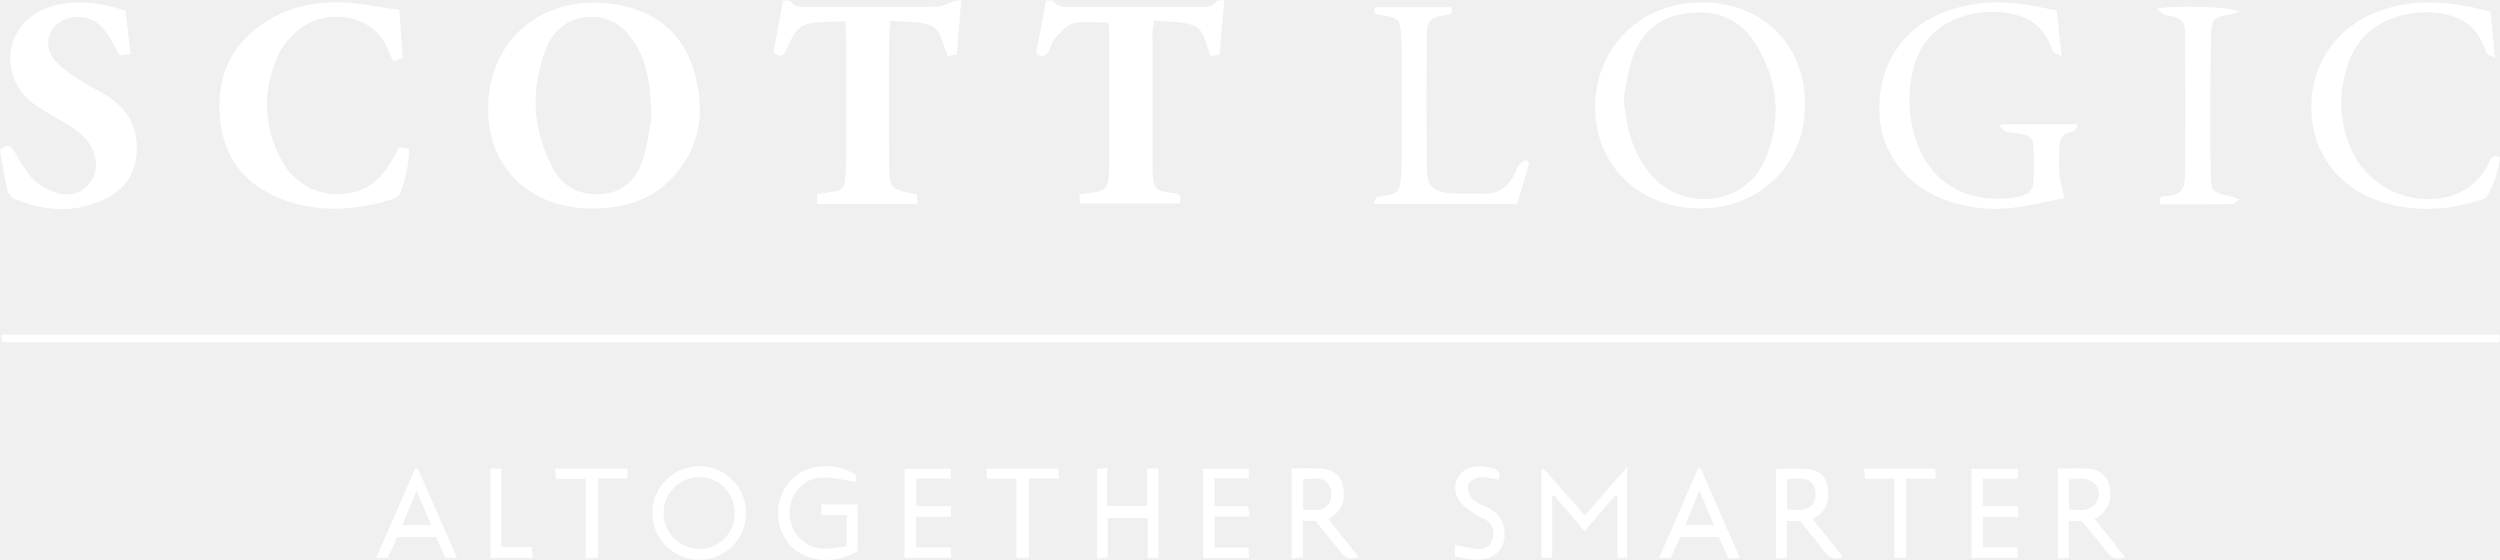
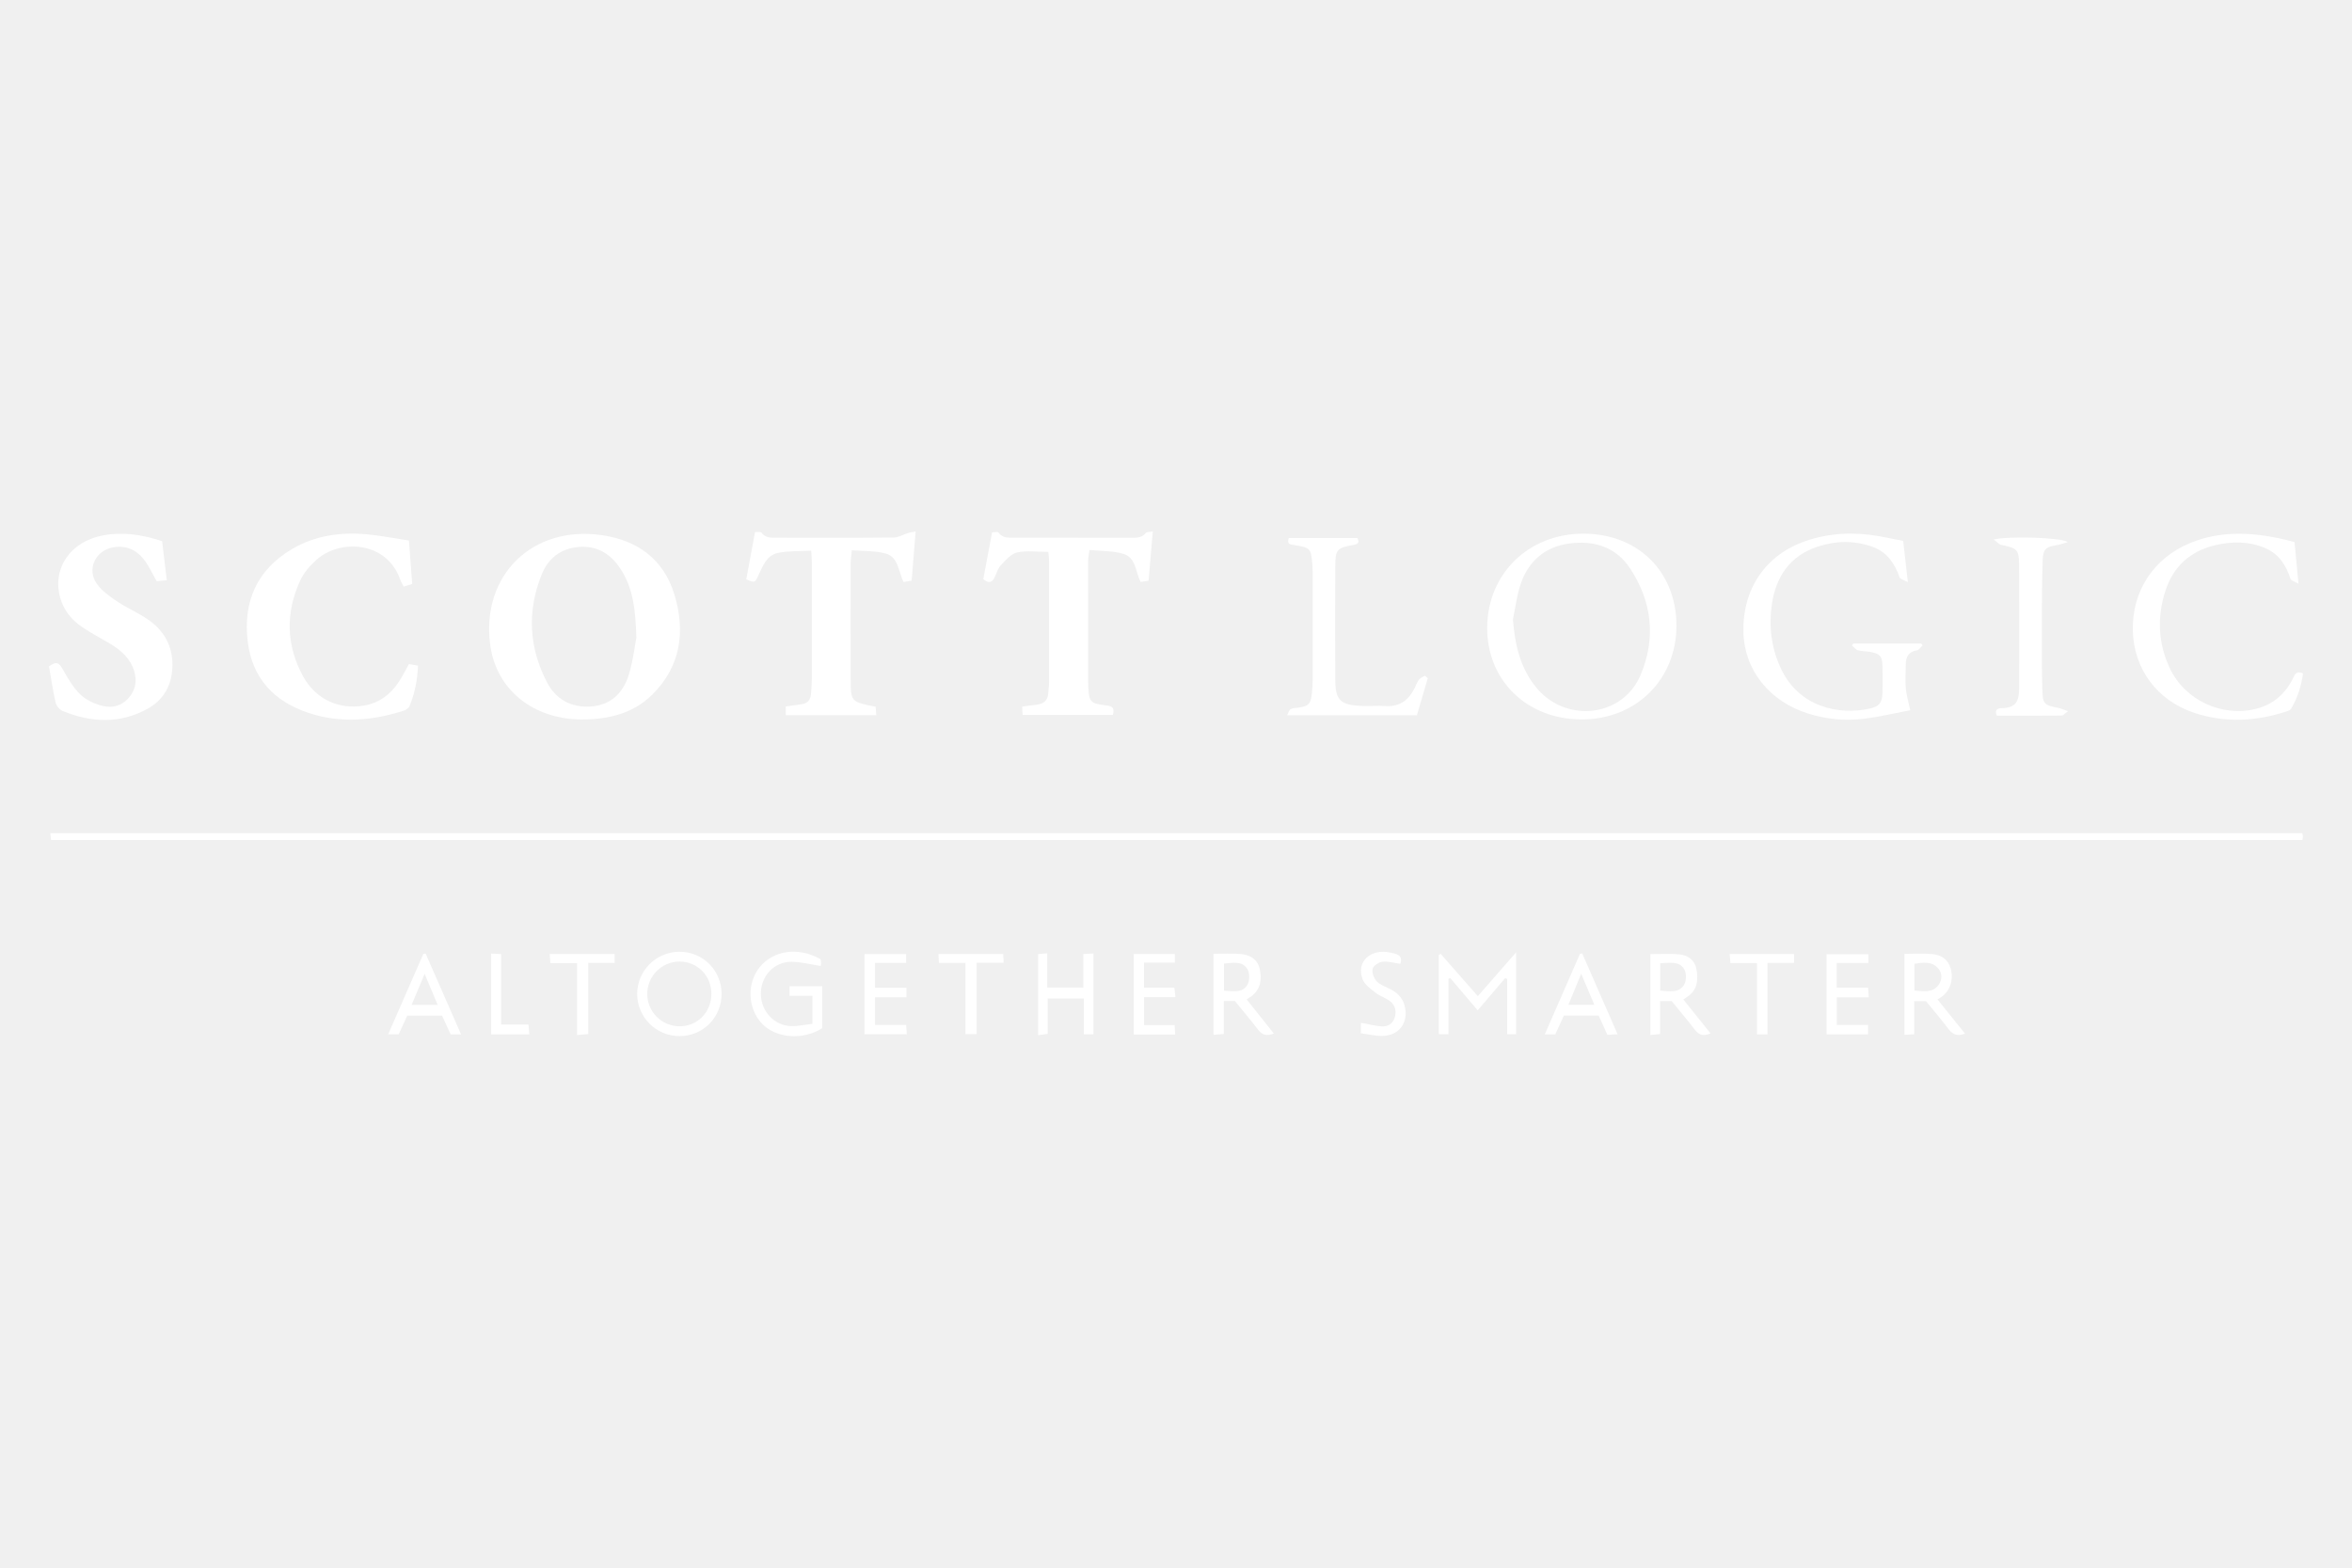
- <svg xmlns="http://www.w3.org/2000/svg" version="1.1" id="Layer_1" x="0px" y="0px" width="864.724px" height="193.658px" viewBox="0 0 864.724 193.658" enable-background="new 0 0 864.724 193.658" xml:space="preserve">
-   <g>
-     <path fill-rule="evenodd" clip-rule="evenodd" fill="#FFFFFF" d="M864.46,115.756c0.093,0.546,0.193,0.9,0.202,1.257   c0.009,0.364-0.072,0.731-0.143,1.351c-287.823,0-575.643,0-863.744,0c-0.08-0.741-0.165-1.537-0.28-2.607   C288.5,115.756,576.32,115.756,864.46,115.756z" />
-     <path fill-rule="evenodd" clip-rule="evenodd" fill="#FFFFFF" d="M204.587,72.142c-19.017-0.044-33.16-11.595-35.36-28.901   c-3.361-26.45,16.184-45.651,42.791-41.845c13.776,1.97,23.79,9.241,27.908,22.778c4.315,14.182,2.481,27.583-8.518,38.452   C224.073,69.875,214.628,72.073,204.587,72.142z M225.33,40.795c-0.284-11.094-1.362-19.102-5.908-26.199   c-3.776-5.896-8.976-9.258-16.267-8.654c-6.982,0.579-11.725,4.491-14.188,10.666c-5.57,13.97-4.875,27.89,2.072,41.235   c3.396,6.524,9.205,9.772,16.665,9.319c7.86-0.478,12.638-5.233,14.78-12.349C224.124,49.373,224.777,43.633,225.33,40.795z" />
-     <path fill-rule="evenodd" clip-rule="evenodd" fill="#FFFFFF" d="M0,51.766c2.983-2.241,3.989-1.169,5.219,1.005   c1.945,3.438,3.981,7.015,6.761,9.732c2.184,2.135,5.409,3.595,8.425,4.391c4.091,1.08,8.007-0.167,10.688-3.7   c2.66-3.505,2.679-7.427,0.955-11.35c-1.847-4.201-5.328-6.836-9.129-9.104c-3.426-2.044-6.998-3.871-10.284-6.117   c-4.004-2.738-7.002-6.413-8.336-11.194C1.139,14.1,8.27,3.799,20.728,1.494c7.578-1.403,14.877-0.366,22.671,2.24   c0.565,4.737,1.147,9.624,1.781,14.939c-1.725,0.179-2.864,0.298-3.887,0.404c-1.523-2.716-2.684-5.213-4.228-7.445   c-2.917-4.214-6.888-6.399-12.199-5.602c-6.963,1.043-10.575,8.399-6.474,14.1c1.961,2.727,4.966,4.843,7.821,6.753   c3.826,2.559,8.16,4.372,11.925,7.004c5.966,4.172,9.291,9.966,9.208,17.472c-0.081,7.376-3.19,13.174-9.585,16.693   c-10.587,5.826-21.577,5.295-32.494,0.83c-1.184-0.484-2.446-1.994-2.732-3.244C1.459,60.949,0.773,56.171,0,51.766z" />
-     <path fill-rule="evenodd" clip-rule="evenodd" fill="#FFFFFF" d="M138.084,50.863c1.117,0.198,2.153,0.382,3.482,0.618   c-0.223,5.563-1.243,10.648-3.249,15.508c-0.318,0.771-1.357,1.484-2.212,1.759c-12.061,3.867-24.261,4.914-36.468,0.879   c-13.248-4.378-21.685-13.262-23.396-27.39c-1.855-15.311,3.516-27.561,17.053-35.531c8.798-5.18,18.567-6.533,28.601-5.629   c5.427,0.489,10.8,1.581,16.198,2.4c0.433,5.783,0.824,10.994,1.247,16.647c-1.038,0.324-2.103,0.657-3.283,1.025   c-0.561-1.134-1.025-1.867-1.304-2.665c-5.267-15.038-23.327-15.594-32.191-7.578c-2.452,2.218-4.822,4.919-6.182,7.88   c-5.661,12.333-5.454,24.789,1.069,36.742c4.846,8.879,13.776,12.911,23.346,11.283c5.912-1.005,10.288-4.334,13.503-9.253   C135.589,55.583,136.634,53.447,138.084,50.863z" />
-     <path fill-rule="evenodd" clip-rule="evenodd" fill="#FFFFFF" d="M332.475,0.015c-0.538,6.602-1.021,12.544-1.532,18.821   c-0.891,0.158-1.923,0.34-3.099,0.547c-2.005-4.048-1.953-9.518-6.761-10.892c-4.059-1.16-8.523-0.898-13.095-1.291   c-0.195,2.117-0.423,3.453-0.425,4.789c-0.024,14.877-0.045,29.754,0,44.631c0.027,8.732,0.081,8.731,9.564,10.639   c0.072,0.926,0.152,1.954,0.252,3.228c-11.711,0-23.036,0-34.729,0c0-1.07,0-2.174,0-3.343c2.248-0.325,4.216-0.608,6.184-0.896   c2.179-0.318,3.298-1.647,3.475-3.778c0.165-1.992,0.346-3.991,0.35-5.986c0.03-14.877,0.022-29.755,0.007-44.631   c0-1.227-0.139-2.455-0.263-4.496c-4.393,0.249-8.643,0.029-12.686,0.844c-4.384,0.883-5.876,5.038-7.59,8.674   c-1.356,2.877-1.378,2.866-4.626,1.471c1.094-5.908,2.198-11.871,3.359-18.146c0.912,0.054,2.135-0.209,2.433,0.2   c1.608,2.213,3.898,1.99,6.115,1.993c14.876,0.023,29.754,0.081,44.629-0.075c1.933-0.02,3.845-1.226,5.786-1.82   C330.582,0.266,331.393,0.205,332.475,0.015z" />
-     <path fill-rule="evenodd" clip-rule="evenodd" fill="#FFFFFF" d="M423.457,0c-0.565,6.616-1.072,12.561-1.611,18.862   c-0.869,0.144-1.899,0.315-3.05,0.506c-1.965-3.953-1.883-9.295-6.439-10.73c-4.03-1.27-8.525-1.067-13.209-1.556   c-0.235,1.888-0.51,3.074-0.512,4.26c-0.017,15.501,0.003,31.001,0.02,46.502c0.001,0.75,0.04,1.5,0.08,2.249   c0.277,5.137,0.952,5.895,6.167,6.562c2.068,0.265,4.244,0.26,3.215,3.718c-11.355,0-22.773,0-34.609,0   c-0.049-0.919-0.102-1.919-0.168-3.17c2.054-0.274,3.758-0.538,5.471-0.722c2.73-0.293,4.381-1.625,4.551-4.498   c0.082-1.371,0.297-2.737,0.3-4.106c0.023-15.501,0.021-31.002,0.006-46.503c-0.001-1.094-0.164-2.188-0.272-3.546   c-4.179,0-8.246-0.596-12.007,0.218c-2.333,0.505-4.372,2.986-6.218,4.894c-1.076,1.11-1.582,2.811-2.22,4.299   c-1.096,2.553-2.572,2.744-4.518,1.019c1.126-5.997,2.228-11.858,3.368-17.933c0.891,0,2.15-0.327,2.424,0.054   c1.601,2.221,3.892,2.012,6.112,2.016c14.75,0.026,29.501,0.035,44.252,0.005c2.21-0.005,4.512,0.231,6.215-1.854   C421.189,0.074,422.316,0.208,423.457,0z" />
-     <path fill-rule="evenodd" clip-rule="evenodd" fill="#FFFFFF" d="M587.894,72.111c-20.968-0.071-36.28-15.021-36.141-35.288   c0.143-20.7,15.944-36.056,37.033-35.988c20.887,0.066,35.565,14.637,35.568,35.304C624.359,56.814,608.783,72.182,587.894,72.111z    M561.621,33.739c0.772,9.749,2.807,18.788,9.115,26.332c11.335,13.558,32.935,11.155,39.783-4.834   c6.05-14.124,4.538-28.236-3.946-41.082c-5.404-8.181-13.809-10.842-23.312-9.558c-9.09,1.228-15.398,6.479-18.481,15.008   C563.152,24.109,562.637,29.015,561.621,33.739z" />
-     <path fill-rule="evenodd" clip-rule="evenodd" fill="#FFFFFF" d="M692.213,42.98c8.684,0,17.367,0,26.051,0   c0.175,0.237,0.35,0.475,0.524,0.712c-0.713,0.663-1.355,1.782-2.152,1.907c-3.309,0.518-4.306,2.592-4.312,5.557   c-0.009,2.997-0.246,6.014,0.017,8.987c0.229,2.603,1.014,5.158,1.698,8.435c-5.525,1.043-11.655,2.53-17.874,3.289   c-7.111,0.867-14.206,0.179-21.114-1.956c-15.045-4.651-24.732-16.817-25.01-31.468c-0.312-16.5,8.529-29.472,23.841-34.77   c9.298-3.217,18.83-3.552,28.465-1.828c2.937,0.526,5.855,1.16,8.995,1.787c0.56,4.942,1.114,9.831,1.792,15.814   c-1.536-0.857-2.904-1.145-3.148-1.832c-1.888-5.294-4.771-9.671-10.269-11.681c-7.069-2.583-14.266-2.418-21.315-0.08   c-10.493,3.48-15.829,11.421-17.416,21.915c-1.272,8.406-0.29,16.68,3.305,24.531c6.979,15.24,22.509,18.234,34.198,15.66   c3.688-0.812,4.761-2.23,4.902-6.034c0.129-3.492,0.115-6.996-0.007-10.488c-0.127-3.621-0.982-4.54-4.581-5.215   c-1.59-0.299-3.271-0.207-4.812-0.639c-0.862-0.242-1.522-1.196-2.275-1.829C691.881,43.496,692.047,43.238,692.213,42.98z" />
-     <path fill-rule="evenodd" clip-rule="evenodd" fill="#FFFFFF" d="M861.476,4.063c0.496,5.212,0.955,10.03,1.521,15.973   c-1.516-0.88-2.871-1.193-3.082-1.864c-1.649-5.258-4.449-9.542-9.65-11.778c-6.203-2.667-12.675-2.666-19.124-1.163   c-9.655,2.25-16.193,8.175-19.221,17.604c-3.216,10.015-2.814,20.004,1.684,29.578c5.814,12.373,20.076,18.979,33.243,15.593   c6.441-1.657,11.005-5.67,13.993-11.552c0.709-1.396,1.15-3.219,3.885-2.003c-0.619,4.775-2.058,9.31-4.526,13.51   c-0.321,0.546-1.179,0.878-1.857,1.1c-11.723,3.824-23.553,4.433-35.341,0.524c-14.246-4.724-23.192-16.856-23.562-31.463   c-0.385-15.233,7.978-27.969,22.156-33.764c11.095-4.535,22.448-4.117,33.896-1.769C857.431,2.986,859.342,3.534,861.476,4.063z" />
-     <path fill-rule="evenodd" clip-rule="evenodd" fill="#FFFFFF" d="M528.961,56.285c-1.39,4.718-2.78,9.434-4.191,14.221   c-16.596,0-32.797,0-49.774,0c0.574-1.065,0.777-2.052,1.342-2.348c0.84-0.439,1.933-0.404,2.922-0.548   c3.964-0.573,4.814-1.417,5.236-5.483c0.193-1.861,0.306-3.74,0.31-5.611c0.025-13.25,0.017-26.5,0.006-39.749   c-0.002-1.374-0.046-2.751-0.147-4.121c-0.456-6.14-0.795-6.5-6.994-7.442c-1.438-0.219-2.896-0.338-2.056-2.686   c8.734,0,17.54,0,26.367,0c0.986,2.048-0.222,2.4-1.748,2.674c-6.075,1.089-6.733,1.743-6.768,8.017   c-0.079,14.625-0.1,29.25,0.002,43.874c0.052,7.538,1.979,9.433,9.588,9.831c3.239,0.169,6.505-0.142,9.739,0.062   c5.528,0.346,8.94-2.414,11.217-7.09c0.492-1.01,0.849-2.129,1.531-2.991c0.545-0.688,1.489-1.061,2.256-1.573   C528.186,55.643,528.574,55.964,528.961,56.285z" />
-     <path fill-rule="evenodd" clip-rule="evenodd" fill="#FFFFFF" d="M774.581,68.965c-1.268,0.88-1.868,1.658-2.476,1.664   c-8.339,0.081-16.679,0.054-24.858,0.054c-1.012-2.545,0.576-2.85,1.919-2.887c5.502-0.152,6.649-2.664,6.66-7.874   c0.034-15.619,0.066-31.238-0.017-46.856c-0.033-6.161-0.645-6.64-6.899-7.952c-0.85-0.179-1.547-1.086-2.834-2.042   c5.364-1.338,25.904-0.834,28.383,0.989c-1.807,0.511-3.039,1.006-4.316,1.192c-3.867,0.561-5.148,1.558-5.277,5.455   c-0.269,8.113-0.319,16.235-0.341,24.354c-0.022,8.495-0.04,16.995,0.199,25.485c0.164,5.783,0.626,6.047,6.414,7.21   C772.041,67.938,772.895,68.363,774.581,68.965z" />
-     <path fill-rule="evenodd" clip-rule="evenodd" fill="#FFFFFF" d="M284.095,174.488c4.349,0,8.312,0,12.539,0   c0,5.514,0,10.812,0,16.096c-7.432,4.763-18.094,3.932-23.418-2.081c-5.216-5.89-5.514-15.263-0.507-21.398   c5.296-6.49,14.902-7.766,23.312-2.971c0.059,0.483,0.197,1.087,0.188,1.689c-0.006,0.463-0.197,0.923-0.189,0.888   c-3.847-0.582-7.5-1.57-11.159-1.594c-6.806-0.043-11.869,5.595-11.761,12.46c0.104,6.628,5.229,12.106,11.744,12.216   c2.651,0.045,5.314-0.562,8.023-0.879c0-3.911,0-7.13,0-10.756c-2.907,0-5.72,0-8.771,0   C284.095,176.651,284.095,175.556,284.095,174.488z" />
-     <path fill-rule="evenodd" clip-rule="evenodd" fill="#FFFFFF" d="M533.876,162.036c4.646,5.29,9.294,10.58,14.283,16.26   c4.841-5.545,9.477-10.856,14.662-16.797c0,10.911,0,21.016,0,31.397c-0.934,0-1.976,0-3.407,0c0-7.137,0-14.17,0-21.202   c-0.252-0.11-0.505-0.22-0.757-0.331c-3.41,3.997-6.82,7.994-10.56,12.376c-3.676-4.328-7.087-8.344-10.499-12.359   c-0.235,0.084-0.471,0.169-0.706,0.253c0,7.018,0,14.034,0,21.286c-1.451,0-2.491,0-3.711,0c0-10.282,0-20.359,0-30.437   C533.414,162.334,533.645,162.185,533.876,162.036z" />
-     <path fill-rule="evenodd" clip-rule="evenodd" fill="#FFFFFF" d="M241.896,193.625c-8.954,0.004-16.25-7.256-16.249-16.167   c0.001-8.914,7.291-16.193,16.222-16.198c9-0.005,16.145,7.146,16.156,16.171C258.036,186.461,250.904,193.621,241.896,193.625z    M241.963,189.858c6.883-0.024,12.195-5.487,12.154-12.501c-0.039-6.988-5.42-12.37-12.328-12.332   c-6.781,0.036-12.328,5.688-12.276,12.506C229.565,184.368,235.135,189.883,241.963,189.858z" />
-     <path fill-rule="evenodd" clip-rule="evenodd" fill="#FFFFFF" d="M720.107,180.233c-1.537,0-2.875,0-4.543,0   c0,4.234,0,8.313,0,12.69c-1.366,0.076-2.415,0.135-3.738,0.208c0-10.45,0-20.603,0-31.061c3.572,0,7.035-0.217,10.459,0.062   c3.438,0.278,6.234,1.866,7.252,5.505c1.19,4.251-0.083,8.364-3.275,10.775c-0.485,0.366-1.019,0.668-1.755,1.144   c3.526,4.385,6.938,8.628,10.547,13.116c-2.798,1.051-4.636,0.498-6.307-1.733C726.054,187.345,723.115,183.934,720.107,180.233z    M715.673,176.144c3.503,0.235,6.993,1.04,9.311-2.269c1.388-1.982,1.368-4.452-0.243-6.275c-2.442-2.762-5.733-2.214-9.067-1.733   C715.673,169.37,715.673,172.662,715.673,176.144z" />
-     <path fill-rule="evenodd" clip-rule="evenodd" fill="#FFFFFF" d="M622.525,180.197c-1.658,0-2.89,0-4.456,0   c0,4.194,0,8.271,0,12.654c-1.347,0.125-2.387,0.222-3.738,0.348c0-10.452,0-20.599,0-31.03c3.705,0,7.409-0.268,11.054,0.08   c3.308,0.314,5.99,2.125,6.634,5.659c0.665,3.648,0.567,7.272-2.618,9.978c-0.656,0.557-1.404,1.002-2.396,1.699   c3.452,4.304,6.849,8.536,10.427,12.998c-2.516,1.094-4.296,0.818-5.929-1.303C628.616,187.529,625.552,183.915,622.525,180.197z    M618.121,165.677c0,3.683,0,6.977,0,10.479c3.496,0.219,7.179,1.125,9.216-2.315c0.885-1.495,0.888-4.393-0.001-5.88   C625.373,164.677,621.739,165.576,618.121,165.677z" />
-     <path fill-rule="evenodd" clip-rule="evenodd" fill="#FFFFFF" d="M446.747,162.053c3.663,0,7.015-0.221,10.323,0.06   c3.569,0.303,6.547,1.867,7.399,5.76c0.877,4.012,0.393,7.71-3.149,10.43c-0.482,0.369-1.012,0.679-1.849,1.234   c3.471,4.365,6.838,8.599,10.417,13.1c-2.612,0.995-4.396,0.681-6.018-1.444c-2.871-3.76-5.936-7.372-8.905-11.028   c-1.386,0-2.621,0-4.263,0c0,4.113,0,8.165,0,12.663c-1.487,0.111-2.604,0.195-3.956,0.297   C446.747,182.643,446.747,172.58,446.747,162.053z M450.765,165.782c0,3.744,0,7.03,0,10.426c3.503,0.141,7.139,1.008,9.045-2.353   c0.869-1.533,0.859-4.43-0.046-5.924C457.78,164.657,454.197,165.519,450.765,165.782z" />
-     <path fill-rule="evenodd" clip-rule="evenodd" fill="#FFFFFF" d="M400.691,192.929c-1.184,0-2.233,0-3.691,0   c0-4.58,0-9.023,0-13.746c-4.81,0-9.213,0-13.871,0c0,4.586,0,8.937,0,13.604c-1.238,0.161-2.27,0.295-3.656,0.477   c0-10.475,0-20.63,0-31.123c0.972-0.074,2.006-0.152,3.492-0.266c0,4.49,0,8.683,0,13.125c4.733,0,9.042,0,13.833,0   c0-4.231,0-8.406,0-12.876c1.505-0.078,2.549-0.132,3.893-0.201C400.691,172.28,400.691,182.343,400.691,192.929z" />
-     <path fill-rule="evenodd" clip-rule="evenodd" fill="#FFFFFF" d="M158.09,192.981c-1.662,0-2.731,0-4,0   c-1.083-2.371-2.157-4.722-3.294-7.212c-4.396,0-8.721,0-13.351,0c-1.045,2.274-2.125,4.62-3.297,7.171c-1.182,0-2.362,0-4.032,0   c4.572-10.45,9.033-20.646,13.495-30.844c0.293-0.047,0.586-0.093,0.879-0.14C148.93,172.087,153.37,182.217,158.09,192.981z    M149.12,181.646c-1.673-3.968-3.192-7.568-5.019-11.9c-1.804,4.301-3.315,7.904-4.992,11.9   C142.646,181.646,145.667,181.646,149.12,181.646z" />
-     <path fill-rule="evenodd" clip-rule="evenodd" fill="#FFFFFF" d="M577.847,192.991c-1.107,0-2.19,0-4.017,0   c4.617-10.573,9.066-20.763,13.515-30.952c0.283-0.05,0.564-0.1,0.847-0.148c4.45,10.165,8.9,20.33,13.578,31.016   c-1.581,0.099-2.718,0.169-3.899,0.242c-1.182-2.604-2.255-4.971-3.364-7.415c-4.479,0-8.804,0-13.315,0   C580.086,188.134,578.999,190.491,577.847,192.991z M592.86,181.63c-1.686-3.985-3.193-7.551-5.044-11.929   c-1.85,4.486-3.321,8.056-4.918,11.929C586.488,181.63,589.407,181.63,592.86,181.63z" />
-     <path fill-rule="evenodd" clip-rule="evenodd" fill="#FFFFFF" d="M685.842,165.565c0,3.321,0,6.145,0,9.477   c3.948,0,7.868,0,12.033,0c0.091,1.393,0.149,2.298,0.243,3.729c-4.179,0-8.096,0-12.241,0c0,3.69,0,6.88,0,10.574   c3.874,0,7.789,0,11.993,0c0,1.494,0,2.492,0,3.621c-5.352,0-10.536,0-15.934,0c0-10.305,0-20.354,0-30.763   c5.33,0,10.586,0,16.039,0c0,1.002,0,1.932,0,3.362C693.901,165.565,689.968,165.565,685.842,165.565z" />
-     <path fill-rule="evenodd" clip-rule="evenodd" fill="#FFFFFF" d="M328.944,175.083c0,1.485,0,2.305,0,3.65   c-3.985,0-7.898,0-12.057,0c0,3.711,0,6.903,0,10.621c3.865,0,7.78,0,11.93,0c0.113,1.411,0.186,2.324,0.285,3.561   c-5.518,0-10.787,0-16.243,0c0-10.314,0-20.379,0-30.756c5.342,0,10.509,0,15.972,0c0,0.967,0,1.964,0,3.372   c-4.004,0-7.835,0-11.933,0c0,3.317,0,6.231,0,9.552C320.875,175.083,324.699,175.083,328.944,175.083z" />
-     <path fill-rule="evenodd" clip-rule="evenodd" fill="#FFFFFF" d="M432.049,193.031c-5.693,0-10.65,0-15.893,0   c0-10.328,0-20.471,0-30.9c5.222,0,10.383,0,15.775,0c0,1.001,0,1.937,0,3.292c-3.904,0-7.722,0-11.833,0c0,3.337,0,6.262,0,9.642   c3.777,0,7.583,0,11.635,0c0.146,1.318,0.247,2.22,0.399,3.592c-4.091,0-7.891,0-12.009,0c0,3.715,0,7,0,10.732   c3.72,0,7.521,0,11.706,0C431.915,190.798,431.975,191.792,432.049,193.031z" />
-     <path fill-rule="evenodd" clip-rule="evenodd" fill="#FFFFFF" d="M518.429,165.886c-2.559-0.347-4.787-1.055-6.895-0.792   c-1.407,0.176-3.483,1.55-3.738,2.72c-0.32,1.468,0.483,3.7,1.591,4.828c1.416,1.441,3.621,2.104,5.48,3.112   c2.506,1.359,4.396,3.229,5.171,6.082c1.752,6.45-2.009,11.697-8.68,11.727c-2.657,0.011-5.318-0.651-8.087-1.022   c0-1.701,0-2.771,0-3.963c0.464,0.062,0.796,0.094,1.125,0.151c2.301,0.407,4.589,1.037,6.905,1.169   c2.273,0.129,4.178-0.949,4.924-3.268c0.796-2.468,0.314-4.831-1.77-6.421c-1.661-1.267-3.822-1.883-5.461-3.171   c-1.89-1.484-4.194-3.095-5.013-5.168c-2.635-6.677,2.914-11.938,10.597-10.296C516.837,162.057,519.56,162.401,518.429,165.886z" />
-     <path fill-rule="evenodd" clip-rule="evenodd" fill="#FFFFFF" d="M217.018,162.112c0,1.128,0,2.046,0,3.411   c-3.404,0-6.601,0-10.131,0c0,9.269,0,18.1,0,27.322c-1.463,0.13-2.615,0.232-4.301,0.382c0-9.28,0-18.201,0-27.615   c-3.658,0-6.838,0-10.251,0c-0.098-1.396-0.163-2.306-0.246-3.5C200.43,162.112,208.499,162.112,217.018,162.112z" />
-     <path fill-rule="evenodd" clip-rule="evenodd" fill="#FFFFFF" d="M351.59,165.544c-3.595,0-6.781,0-10.191,0   c-0.062-1.348-0.103-2.264-0.157-3.443c8.292,0,16.344,0,24.818,0c0.053,0.942,0.109,1.938,0.189,3.371c-3.578,0-6.769,0-10.378,0   c0,9.312,0,18.223,0,27.413c-1.571,0-2.713,0-4.282,0C351.59,183.786,351.59,174.881,351.59,165.544z" />
-     <path fill-rule="evenodd" clip-rule="evenodd" fill="#FFFFFF" d="M659.267,165.552c0,9.34,0,18.264,0,27.396   c-1.466,0-2.521,0-4.022,0c0-9.057,0-17.976,0-27.349c-3.615,0-6.8,0-10.188,0c-0.11-1.372-0.185-2.298-0.281-3.497   c8.29,0,16.346,0,24.686,0c0,1.024,0,2.023,0,3.449C666.059,165.552,662.863,165.552,659.267,165.552z" />
-     <path fill-rule="evenodd" clip-rule="evenodd" fill="#FFFFFF" d="M173.421,162.141c0,9.202,0,17.909,0,27.054   c3.588,0,6.9,0,10.529,0c0.119,1.435,0.203,2.455,0.311,3.764c-5,0-9.673,0-14.62,0c0-10.317,0-20.464,0-31.001   C170.94,162.021,172.049,162.074,173.421,162.141z" />
+ <svg xmlns="http://www.w3.org/2000/svg" version="1.1" id="Layer_1" x="0px" y="0px" width="600" height="400" viewBox="0 0 600 400" enable-background="new 0 0 864.724 193.658" xml:space="preserve">
+   <defs id="defs63" />
+   <g id="g3" transform="matrix(0.6649513,0,0,0.6649513,12.5,135.6134)">
+     <path d="m 864.46,115.756 c 0.093,0.546 0.193,0.9 0.202,1.257 0.009,0.364 -0.072,0.731 -0.143,1.351 -287.823,0 -575.643,0 -863.744,0 -0.08,-0.741 -0.165,-1.537 -0.28,-2.607 288.005,-0.001 575.825,-0.001 863.965,-0.001 z" id="path5" style="clip-rule:evenodd;fill:#ffffff;fill-rule:evenodd" />
+     <path d="m 204.587,72.142 c -19.017,-0.044 -33.16,-11.595 -35.36,-28.901 -3.361,-26.45 16.184,-45.651 42.791,-41.845 13.776,1.97 23.79,9.241 27.908,22.778 4.315,14.182 2.481,27.583 -8.518,38.452 -7.335,7.249 -16.78,9.447 -26.821,9.516 z M 225.33,40.795 C 225.046,29.701 223.968,21.693 219.422,14.596 215.646,8.7 210.446,5.338 203.155,5.942 c -6.982,0.579 -11.725,4.491 -14.188,10.666 -5.57,13.97 -4.875,27.89 2.072,41.235 3.396,6.524 9.205,9.772 16.665,9.319 7.86,-0.478 12.638,-5.233 14.78,-12.349 1.64,-5.44 2.293,-11.18 2.846,-14.018 z" id="path7" style="clip-rule:evenodd;fill:#ffffff;fill-rule:evenodd" />
+     <path d="m 0,51.766 c 2.983,-2.241 3.989,-1.169 5.219,1.005 1.945,3.438 3.981,7.015 6.761,9.732 2.184,2.135 5.409,3.595 8.425,4.391 4.091,1.08 8.007,-0.167 10.688,-3.7 2.66,-3.505 2.679,-7.427 0.955,-11.35 C 30.201,47.643 26.72,45.008 22.919,42.74 19.493,40.696 15.921,38.869 12.635,36.623 8.631,33.885 5.633,30.21 4.299,25.429 1.139,14.1 8.27,3.799 20.728,1.494 c 7.578,-1.403 14.877,-0.366 22.671,2.24 0.565,4.737 1.147,9.624 1.781,14.939 -1.725,0.179 -2.864,0.298 -3.887,0.404 C 39.77,16.361 38.609,13.864 37.065,11.632 34.148,7.418 30.177,5.233 24.866,6.03 c -6.963,1.043 -10.575,8.399 -6.474,14.1 1.961,2.727 4.966,4.843 7.821,6.753 3.826,2.559 8.16,4.372 11.925,7.004 5.966,4.172 9.291,9.966 9.208,17.472 -0.081,7.376 -3.19,13.174 -9.585,16.693 C 27.174,73.878 16.184,73.347 5.267,68.882 4.083,68.398 2.821,66.888 2.535,65.638 1.459,60.949 0.773,56.171 0,51.766 Z" id="path9" style="clip-rule:evenodd;fill:#ffffff;fill-rule:evenodd" />
+     <path d="m 138.084,50.863 c 1.117,0.198 2.153,0.382 3.482,0.618 -0.223,5.563 -1.243,10.648 -3.249,15.508 -0.318,0.771 -1.357,1.484 -2.212,1.759 -12.061,3.867 -24.261,4.914 -36.468,0.879 C 86.389,65.249 77.952,56.365 76.241,42.237 74.386,26.926 79.757,14.676 93.294,6.706 c 8.798,-5.18 18.567,-6.533 28.601,-5.629 5.427,0.489 10.8,1.581 16.198,2.4 0.433,5.783 0.824,10.994 1.247,16.647 -1.038,0.324 -2.103,0.657 -3.283,1.025 -0.561,-1.134 -1.025,-1.867 -1.304,-2.665 -5.267,-15.038 -23.327,-15.594 -32.191,-7.578 -2.452,2.218 -4.822,4.919 -6.182,7.88 -5.661,12.333 -5.454,24.789 1.069,36.742 4.846,8.879 13.776,12.911 23.346,11.283 5.912,-1.005 10.288,-4.334 13.503,-9.253 1.291,-1.975 2.336,-4.111 3.786,-6.695 z" id="path11" style="clip-rule:evenodd;fill:#ffffff;fill-rule:evenodd" />
+     <path d="m 332.475,0.015 c -0.538,6.602 -1.021,12.544 -1.532,18.821 -0.891,0.158 -1.923,0.34 -3.099,0.547 -2.005,-4.048 -1.953,-9.518 -6.761,-10.892 -4.059,-1.16 -8.523,-0.898 -13.095,-1.291 -0.195,2.117 -0.423,3.453 -0.425,4.789 -0.024,14.877 -0.045,29.754 0,44.631 0.027,8.732 0.081,8.731 9.564,10.639 0.072,0.926 0.152,1.954 0.252,3.228 -11.711,0 -23.036,0 -34.729,0 0,-1.07 0,-2.174 0,-3.343 2.248,-0.325 4.216,-0.608 6.184,-0.896 2.179,-0.318 3.298,-1.647 3.475,-3.778 0.165,-1.992 0.346,-3.991 0.35,-5.986 0.03,-14.877 0.022,-29.755 0.007,-44.631 0,-1.227 -0.139,-2.455 -0.263,-4.496 -4.393,0.249 -8.643,0.029 -12.686,0.844 -4.384,0.883 -5.876,5.038 -7.59,8.674 -1.356,2.877 -1.378,2.866 -4.626,1.471 1.094,-5.908 2.198,-11.871 3.359,-18.146 0.912,0.054 2.135,-0.209 2.433,0.2 1.608,2.213 3.898,1.99 6.115,1.993 14.876,0.023 29.754,0.081 44.629,-0.075 1.933,-0.02 3.845,-1.226 5.786,-1.82 0.759,-0.232 1.57,-0.293 2.652,-0.483 z" id="path13" style="clip-rule:evenodd;fill:#ffffff;fill-rule:evenodd" />
+     <path d="m 423.457,0 c -0.565,6.616 -1.072,12.561 -1.611,18.862 -0.869,0.144 -1.899,0.315 -3.05,0.506 -1.965,-3.953 -1.883,-9.295 -6.439,-10.73 -4.03,-1.27 -8.525,-1.067 -13.209,-1.556 -0.235,1.888 -0.51,3.074 -0.512,4.26 -0.017,15.501 0.003,31.001 0.02,46.502 10e-4,0.75 0.04,1.5 0.08,2.249 0.277,5.137 0.952,5.895 6.167,6.562 2.068,0.265 4.244,0.26 3.215,3.718 -11.355,0 -22.773,0 -34.609,0 -0.049,-0.919 -0.102,-1.919 -0.168,-3.17 2.054,-0.274 3.758,-0.538 5.471,-0.722 2.73,-0.293 4.381,-1.625 4.551,-4.498 0.082,-1.371 0.297,-2.737 0.3,-4.106 0.023,-15.501 0.021,-31.002 0.006,-46.503 -10e-4,-1.094 -0.164,-2.188 -0.272,-3.546 -4.179,0 -8.246,-0.596 -12.007,0.218 -2.333,0.505 -4.372,2.986 -6.218,4.894 -1.076,1.11 -1.582,2.811 -2.22,4.299 -1.096,2.553 -2.572,2.744 -4.518,1.019 1.126,-5.997 2.228,-11.858 3.368,-17.933 0.891,0 2.15,-0.327 2.424,0.054 1.601,2.221 3.892,2.012 6.112,2.016 14.75,0.026 29.501,0.035 44.252,0.005 2.21,-0.005 4.512,0.231 6.215,-1.854 0.384,-0.472 1.511,-0.338 2.652,-0.546 z" id="path15" style="clip-rule:evenodd;fill:#ffffff;fill-rule:evenodd" />
+     <path d="M 587.894,72.111 C 566.926,72.04 551.614,57.09 551.753,36.823 c 0.143,-20.7 15.944,-36.056 37.033,-35.988 20.887,0.066 35.565,14.637 35.568,35.304 0.005,20.675 -15.571,36.043 -36.46,35.972 z M 561.621,33.739 c 0.772,9.749 2.807,18.788 9.115,26.332 11.335,13.558 32.935,11.155 39.783,-4.834 6.05,-14.124 4.538,-28.236 -3.946,-41.082 -5.404,-8.181 -13.809,-10.842 -23.312,-9.558 -9.09,1.228 -15.398,6.479 -18.481,15.008 -1.628,4.504 -2.143,9.41 -3.159,14.134 z" id="path17" style="clip-rule:evenodd;fill:#ffffff;fill-rule:evenodd" />
+     <path d="m 692.213,42.98 c 8.684,0 17.367,0 26.051,0 0.175,0.237 0.35,0.475 0.524,0.712 -0.713,0.663 -1.355,1.782 -2.152,1.907 -3.309,0.518 -4.306,2.592 -4.312,5.557 -0.009,2.997 -0.246,6.014 0.017,8.987 0.229,2.603 1.014,5.158 1.698,8.435 -5.525,1.043 -11.655,2.53 -17.874,3.289 -7.111,0.867 -14.206,0.179 -21.114,-1.956 -15.045,-4.651 -24.732,-16.817 -25.01,-31.468 -0.312,-16.5 8.529,-29.472 23.841,-34.77 9.298,-3.217 18.83,-3.552 28.465,-1.828 2.937,0.526 5.855,1.16 8.995,1.787 0.56,4.942 1.114,9.831 1.792,15.814 -1.536,-0.857 -2.904,-1.145 -3.148,-1.832 -1.888,-5.294 -4.771,-9.671 -10.269,-11.681 -7.069,-2.583 -14.266,-2.418 -21.315,-0.08 -10.493,3.48 -15.829,11.421 -17.416,21.915 -1.272,8.406 -0.29,16.68 3.305,24.531 6.979,15.24 22.509,18.234 34.198,15.66 3.688,-0.812 4.761,-2.23 4.902,-6.034 0.129,-3.492 0.115,-6.996 -0.007,-10.488 -0.127,-3.621 -0.982,-4.54 -4.581,-5.215 -1.59,-0.299 -3.271,-0.207 -4.812,-0.639 -0.862,-0.242 -1.522,-1.196 -2.275,-1.829 0.165,-0.258 0.331,-0.516 0.497,-0.774 z" id="path19" style="clip-rule:evenodd;fill:#ffffff;fill-rule:evenodd" />
+     <path d="m 861.476,4.063 c 0.496,5.212 0.955,10.03 1.521,15.973 -1.516,-0.88 -2.871,-1.193 -3.082,-1.864 -1.649,-5.258 -4.449,-9.542 -9.65,-11.778 -6.203,-2.667 -12.675,-2.666 -19.124,-1.163 -9.655,2.25 -16.193,8.175 -19.221,17.604 -3.216,10.015 -2.814,20.004 1.684,29.578 5.814,12.373 20.076,18.979 33.243,15.593 6.441,-1.657 11.005,-5.67 13.993,-11.552 0.709,-1.396 1.15,-3.219 3.885,-2.003 -0.619,4.775 -2.058,9.31 -4.526,13.51 -0.321,0.546 -1.179,0.878 -1.857,1.1 -11.723,3.824 -23.553,4.433 -35.341,0.524 -14.246,-4.724 -23.192,-16.856 -23.562,-31.463 -0.385,-15.233 7.978,-27.969 22.156,-33.764 11.095,-4.535 22.448,-4.117 33.896,-1.769 1.94,0.397 3.851,0.945 5.985,1.474 z" id="path21" style="clip-rule:evenodd;fill:#ffffff;fill-rule:evenodd" />
+     <path d="m 528.961,56.285 c -1.39,4.718 -2.78,9.434 -4.191,14.221 -16.596,0 -32.797,0 -49.774,0 0.574,-1.065 0.777,-2.052 1.342,-2.348 0.84,-0.439 1.933,-0.404 2.922,-0.548 3.964,-0.573 4.814,-1.417 5.236,-5.483 0.193,-1.861 0.306,-3.74 0.31,-5.611 0.025,-13.25 0.017,-26.5 0.006,-39.749 -0.002,-1.374 -0.046,-2.751 -0.147,-4.121 -0.456,-6.14 -0.795,-6.5 -6.994,-7.442 -1.438,-0.219 -2.896,-0.338 -2.056,-2.686 8.734,0 17.54,0 26.367,0 0.986,2.048 -0.222,2.4 -1.748,2.674 -6.075,1.089 -6.733,1.743 -6.768,8.017 -0.079,14.625 -0.1,29.25 0.002,43.874 0.052,7.538 1.979,9.433 9.588,9.831 3.239,0.169 6.505,-0.142 9.739,0.062 5.528,0.346 8.94,-2.414 11.217,-7.09 0.492,-1.01 0.849,-2.129 1.531,-2.991 0.545,-0.688 1.489,-1.061 2.256,-1.573 0.387,0.321 0.775,0.642 1.162,0.963 z" id="path23" style="clip-rule:evenodd;fill:#ffffff;fill-rule:evenodd" />
+     <path d="m 774.581,68.965 c -1.268,0.88 -1.868,1.658 -2.476,1.664 -8.339,0.081 -16.679,0.054 -24.858,0.054 -1.012,-2.545 0.576,-2.85 1.919,-2.887 5.502,-0.152 6.649,-2.664 6.66,-7.874 0.034,-15.619 0.066,-31.238 -0.017,-46.856 -0.033,-6.161 -0.645,-6.64 -6.899,-7.952 -0.85,-0.179 -1.547,-1.086 -2.834,-2.042 5.364,-1.338 25.904,-0.834 28.383,0.989 -1.807,0.511 -3.039,1.006 -4.316,1.192 -3.867,0.561 -5.148,1.558 -5.277,5.455 -0.269,8.113 -0.319,16.235 -0.341,24.354 -0.022,8.495 -0.04,16.995 0.199,25.485 0.164,5.783 0.626,6.047 6.414,7.21 0.903,0.181 1.757,0.606 3.443,1.208 z" id="path25" style="clip-rule:evenodd;fill:#ffffff;fill-rule:evenodd" />
+     <path d="m 284.095,174.488 c 4.349,0 8.312,0 12.539,0 0,5.514 0,10.812 0,16.096 -7.432,4.763 -18.094,3.932 -23.418,-2.081 -5.216,-5.89 -5.514,-15.263 -0.507,-21.398 5.296,-6.49 14.902,-7.766 23.312,-2.971 0.059,0.483 0.197,1.087 0.188,1.689 -0.006,0.463 -0.197,0.923 -0.189,0.888 -3.847,-0.582 -7.5,-1.57 -11.159,-1.594 -6.806,-0.043 -11.869,5.595 -11.761,12.46 0.104,6.628 5.229,12.106 11.744,12.216 2.651,0.045 5.314,-0.562 8.023,-0.879 0,-3.911 0,-7.13 0,-10.756 -2.907,0 -5.72,0 -8.771,0 -10e-4,-1.507 -10e-4,-2.602 -10e-4,-3.67 z" id="path27" style="clip-rule:evenodd;fill:#ffffff;fill-rule:evenodd" />
+     <path d="m 533.876,162.036 c 4.646,5.29 9.294,10.58 14.283,16.26 4.841,-5.545 9.477,-10.856 14.662,-16.797 0,10.911 0,21.016 0,31.397 -0.934,0 -1.976,0 -3.407,0 0,-7.137 0,-14.17 0,-21.202 -0.252,-0.11 -0.505,-0.22 -0.757,-0.331 -3.41,3.997 -6.82,7.994 -10.56,12.376 -3.676,-4.328 -7.087,-8.344 -10.499,-12.359 -0.235,0.084 -0.471,0.169 -0.706,0.253 0,7.018 0,14.034 0,21.286 -1.451,0 -2.491,0 -3.711,0 0,-10.282 0,-20.359 0,-30.437 0.233,-0.148 0.464,-0.297 0.695,-0.446 z" id="path29" style="clip-rule:evenodd;fill:#ffffff;fill-rule:evenodd" />
+     <path d="m 241.896,193.625 c -8.954,0.004 -16.25,-7.256 -16.249,-16.167 0.001,-8.914 7.291,-16.193 16.222,-16.198 9,-0.005 16.145,7.146 16.156,16.171 0.011,9.03 -7.121,16.19 -16.129,16.194 z m 0.067,-3.767 c 6.883,-0.024 12.195,-5.487 12.154,-12.501 -0.039,-6.988 -5.42,-12.37 -12.328,-12.332 -6.781,0.036 -12.328,5.688 -12.276,12.506 0.052,6.837 5.622,12.352 12.45,12.327 z" id="path31" style="clip-rule:evenodd;fill:#ffffff;fill-rule:evenodd" />
+     <path d="m 720.107,180.233 c -1.537,0 -2.875,0 -4.543,0 0,4.234 0,8.313 0,12.69 -1.366,0.076 -2.415,0.135 -3.738,0.208 0,-10.45 0,-20.603 0,-31.061 3.572,0 7.035,-0.217 10.459,0.062 3.438,0.278 6.234,1.866 7.252,5.505 1.19,4.251 -0.083,8.364 -3.275,10.775 -0.485,0.366 -1.019,0.668 -1.755,1.144 3.526,4.385 6.938,8.628 10.547,13.116 -2.798,1.051 -4.636,0.498 -6.307,-1.733 -2.693,-3.594 -5.632,-7.005 -8.64,-10.706 z m -4.434,-4.089 c 3.503,0.235 6.993,1.04 9.311,-2.269 1.388,-1.982 1.368,-4.452 -0.243,-6.275 -2.442,-2.762 -5.733,-2.214 -9.067,-1.733 -10e-4,3.503 -10e-4,6.795 -10e-4,10.277 z" id="path33" style="clip-rule:evenodd;fill:#ffffff;fill-rule:evenodd" />
+     <path d="m 622.525,180.197 c -1.658,0 -2.89,0 -4.456,0 0,4.194 0,8.271 0,12.654 -1.347,0.125 -2.387,0.222 -3.738,0.348 0,-10.452 0,-20.599 0,-31.03 3.705,0 7.409,-0.268 11.054,0.08 3.308,0.314 5.99,2.125 6.634,5.659 0.665,3.648 0.567,7.272 -2.618,9.978 -0.656,0.557 -1.404,1.002 -2.396,1.699 3.452,4.304 6.849,8.536 10.427,12.998 -2.516,1.094 -4.296,0.818 -5.929,-1.303 -2.887,-3.751 -5.951,-7.365 -8.978,-11.083 z m -4.404,-14.52 c 0,3.683 0,6.977 0,10.479 3.496,0.219 7.179,1.125 9.216,-2.315 0.885,-1.495 0.888,-4.393 -10e-4,-5.88 -1.963,-3.284 -5.597,-2.385 -9.215,-2.284 z" id="path35" style="clip-rule:evenodd;fill:#ffffff;fill-rule:evenodd" />
+     <path d="m 446.747,162.053 c 3.663,0 7.015,-0.221 10.323,0.06 3.569,0.303 6.547,1.867 7.399,5.76 0.877,4.012 0.393,7.71 -3.149,10.43 -0.482,0.369 -1.012,0.679 -1.849,1.234 3.471,4.365 6.838,8.599 10.417,13.1 -2.612,0.995 -4.396,0.681 -6.018,-1.444 -2.871,-3.76 -5.936,-7.372 -8.905,-11.028 -1.386,0 -2.621,0 -4.263,0 0,4.113 0,8.165 0,12.663 -1.487,0.111 -2.604,0.195 -3.956,0.297 0.001,-10.482 0.001,-20.545 0.001,-31.072 z m 4.018,3.729 c 0,3.744 0,7.03 0,10.426 3.503,0.141 7.139,1.008 9.045,-2.353 0.869,-1.533 0.859,-4.43 -0.046,-5.924 -1.984,-3.274 -5.567,-2.412 -8.999,-2.149 z" id="path37" style="clip-rule:evenodd;fill:#ffffff;fill-rule:evenodd" />
+     <path d="m 400.691,192.929 c -1.184,0 -2.233,0 -3.691,0 0,-4.58 0,-9.023 0,-13.746 -4.81,0 -9.213,0 -13.871,0 0,4.586 0,8.937 0,13.604 -1.238,0.161 -2.27,0.295 -3.656,0.477 0,-10.475 0,-20.63 0,-31.123 0.972,-0.074 2.006,-0.152 3.492,-0.266 0,4.49 0,8.683 0,13.125 4.733,0 9.042,0 13.833,0 0,-4.231 0,-8.406 0,-12.876 1.505,-0.078 2.549,-0.132 3.893,-0.201 0,10.357 0,20.42 0,31.006 z" id="path39" style="clip-rule:evenodd;fill:#ffffff;fill-rule:evenodd" />
+     <path d="m 158.09,192.981 c -1.662,0 -2.731,0 -4,0 -1.083,-2.371 -2.157,-4.722 -3.294,-7.212 -4.396,0 -8.721,0 -13.351,0 -1.045,2.274 -2.125,4.62 -3.297,7.171 -1.182,0 -2.362,0 -4.032,0 4.572,-10.45 9.033,-20.646 13.495,-30.844 0.293,-0.047 0.586,-0.093 0.879,-0.14 4.44,10.131 8.88,20.261 13.6,31.025 z m -8.97,-11.335 c -1.673,-3.968 -3.192,-7.568 -5.019,-11.9 -1.804,4.301 -3.315,7.904 -4.992,11.9 3.537,0 6.558,0 10.011,0 z" id="path41" style="clip-rule:evenodd;fill:#ffffff;fill-rule:evenodd" />
+     <path d="m 577.847,192.991 c -1.107,0 -2.19,0 -4.017,0 4.617,-10.573 9.066,-20.763 13.515,-30.952 0.283,-0.05 0.564,-0.1 0.847,-0.148 4.45,10.165 8.9,20.33 13.578,31.016 -1.581,0.099 -2.718,0.169 -3.899,0.242 -1.182,-2.604 -2.255,-4.971 -3.364,-7.415 -4.479,0 -8.804,0 -13.315,0 -1.106,2.4 -2.193,4.757 -3.345,7.257 z M 592.86,181.63 c -1.686,-3.985 -3.193,-7.551 -5.044,-11.929 -1.85,4.486 -3.321,8.056 -4.918,11.929 3.59,0 6.509,0 9.962,0 z" id="path43" style="clip-rule:evenodd;fill:#ffffff;fill-rule:evenodd" />
+     <path d="m 685.842,165.565 c 0,3.321 0,6.145 0,9.477 3.948,0 7.868,0 12.033,0 0.091,1.393 0.149,2.298 0.243,3.729 -4.179,0 -8.096,0 -12.241,0 0,3.69 0,6.88 0,10.574 3.874,0 7.789,0 11.993,0 0,1.494 0,2.492 0,3.621 -5.352,0 -10.536,0 -15.934,0 0,-10.305 0,-20.354 0,-30.763 5.33,0 10.586,0 16.039,0 0,1.002 0,1.932 0,3.362 -4.074,0 -8.007,0 -12.133,0 z" id="path45" style="clip-rule:evenodd;fill:#ffffff;fill-rule:evenodd" />
+     <path d="m 328.944,175.083 c 0,1.485 0,2.305 0,3.65 -3.985,0 -7.898,0 -12.057,0 0,3.711 0,6.903 0,10.621 3.865,0 7.78,0 11.93,0 0.113,1.411 0.186,2.324 0.285,3.561 -5.518,0 -10.787,0 -16.243,0 0,-10.314 0,-20.379 0,-30.756 5.342,0 10.509,0 15.972,0 0,0.967 0,1.964 0,3.372 -4.004,0 -7.835,0 -11.933,0 0,3.317 0,6.231 0,9.552 3.977,0 7.801,0 12.046,0 z" id="path47" style="clip-rule:evenodd;fill:#ffffff;fill-rule:evenodd" />
+     <path d="m 432.049,193.031 c -5.693,0 -10.65,0 -15.893,0 0,-10.328 0,-20.471 0,-30.9 5.222,0 10.383,0 15.775,0 0,1.001 0,1.937 0,3.292 -3.904,0 -7.722,0 -11.833,0 0,3.337 0,6.262 0,9.642 3.777,0 7.583,0 11.635,0 0.146,1.318 0.247,2.22 0.399,3.592 -4.091,0 -7.891,0 -12.009,0 0,3.715 0,7 0,10.732 3.72,0 7.521,0 11.706,0 0.086,1.409 0.146,2.403 0.22,3.642 z" id="path49" style="clip-rule:evenodd;fill:#ffffff;fill-rule:evenodd" />
+     <path d="m 518.429,165.886 c -2.559,-0.347 -4.787,-1.055 -6.895,-0.792 -1.407,0.176 -3.483,1.55 -3.738,2.72 -0.32,1.468 0.483,3.7 1.591,4.828 1.416,1.441 3.621,2.104 5.48,3.112 2.506,1.359 4.396,3.229 5.171,6.082 1.752,6.45 -2.009,11.697 -8.68,11.727 -2.657,0.011 -5.318,-0.651 -8.087,-1.022 0,-1.701 0,-2.771 0,-3.963 0.464,0.062 0.796,0.094 1.125,0.151 2.301,0.407 4.589,1.037 6.905,1.169 2.273,0.129 4.178,-0.949 4.924,-3.268 0.796,-2.468 0.314,-4.831 -1.77,-6.421 -1.661,-1.267 -3.822,-1.883 -5.461,-3.171 -1.89,-1.484 -4.194,-3.095 -5.013,-5.168 -2.635,-6.677 2.914,-11.938 10.597,-10.296 2.259,0.483 4.982,0.827 3.851,4.312 z" id="path51" style="clip-rule:evenodd;fill:#ffffff;fill-rule:evenodd" />
+     <path d="m 217.018,162.112 c 0,1.128 0,2.046 0,3.411 -3.404,0 -6.601,0 -10.131,0 0,9.269 0,18.1 0,27.322 -1.463,0.13 -2.615,0.232 -4.301,0.382 0,-9.28 0,-18.201 0,-27.615 -3.658,0 -6.838,0 -10.251,0 -0.098,-1.396 -0.163,-2.306 -0.246,-3.5 8.341,0 16.41,0 24.929,0 z" id="path53" style="clip-rule:evenodd;fill:#ffffff;fill-rule:evenodd" />
+     <path d="m 351.59,165.544 c -3.595,0 -6.781,0 -10.191,0 -0.062,-1.348 -0.103,-2.264 -0.157,-3.443 8.292,0 16.344,0 24.818,0 0.053,0.942 0.109,1.938 0.189,3.371 -3.578,0 -6.769,0 -10.378,0 0,9.312 0,18.223 0,27.413 -1.571,0 -2.713,0 -4.282,0 10e-4,-9.099 10e-4,-18.004 10e-4,-27.341 z" id="path55" style="clip-rule:evenodd;fill:#ffffff;fill-rule:evenodd" />
+     <path d="m 659.267,165.552 c 0,9.34 0,18.264 0,27.396 -1.466,0 -2.521,0 -4.022,0 0,-9.057 0,-17.976 0,-27.349 -3.615,0 -6.8,0 -10.188,0 -0.11,-1.372 -0.185,-2.298 -0.281,-3.497 8.29,0 16.346,0 24.686,0 0,1.024 0,2.023 0,3.449 -3.403,0.001 -6.599,0.001 -10.195,0.001 z" id="path57" style="clip-rule:evenodd;fill:#ffffff;fill-rule:evenodd" />
+     <path d="m 173.421,162.141 c 0,9.202 0,17.909 0,27.054 3.588,0 6.9,0 10.529,0 0.119,1.435 0.203,2.455 0.311,3.764 -5,0 -9.673,0 -14.62,0 0,-10.317 0,-20.464 0,-31.001 1.299,0.063 2.408,0.116 3.78,0.183 z" id="path59" style="clip-rule:evenodd;fill:#ffffff;fill-rule:evenodd" />
  </g>
</svg>
